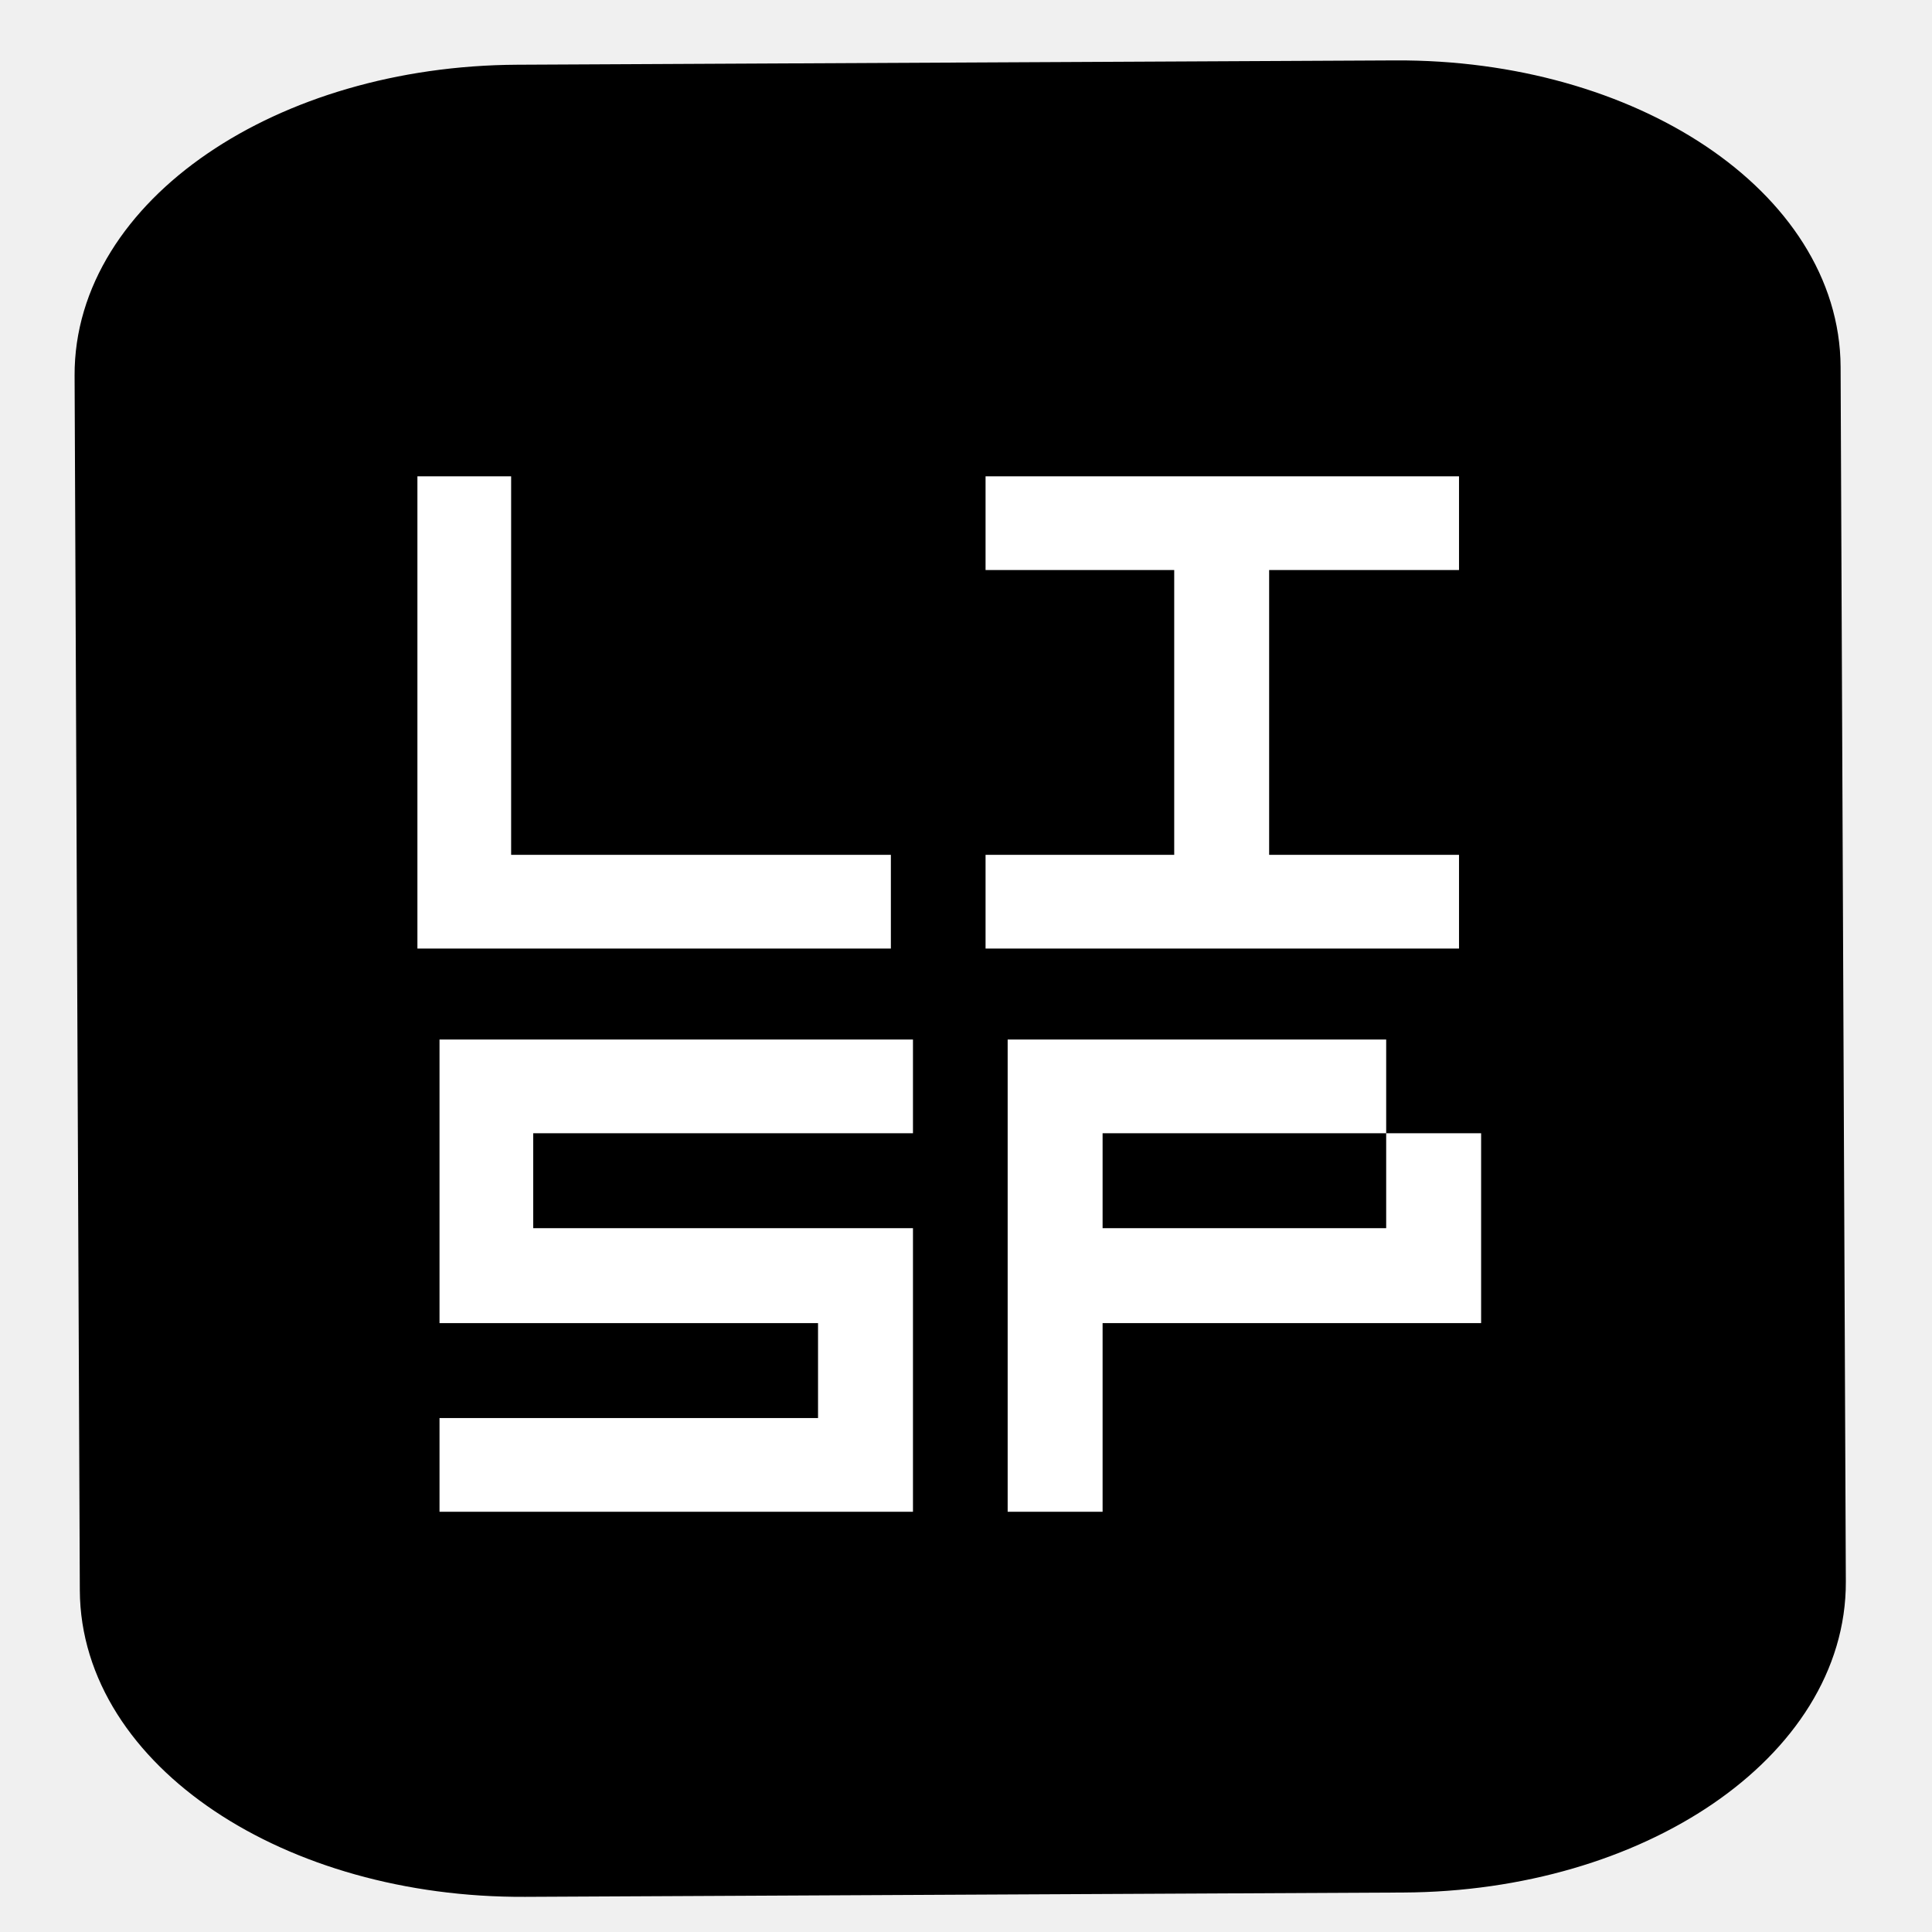
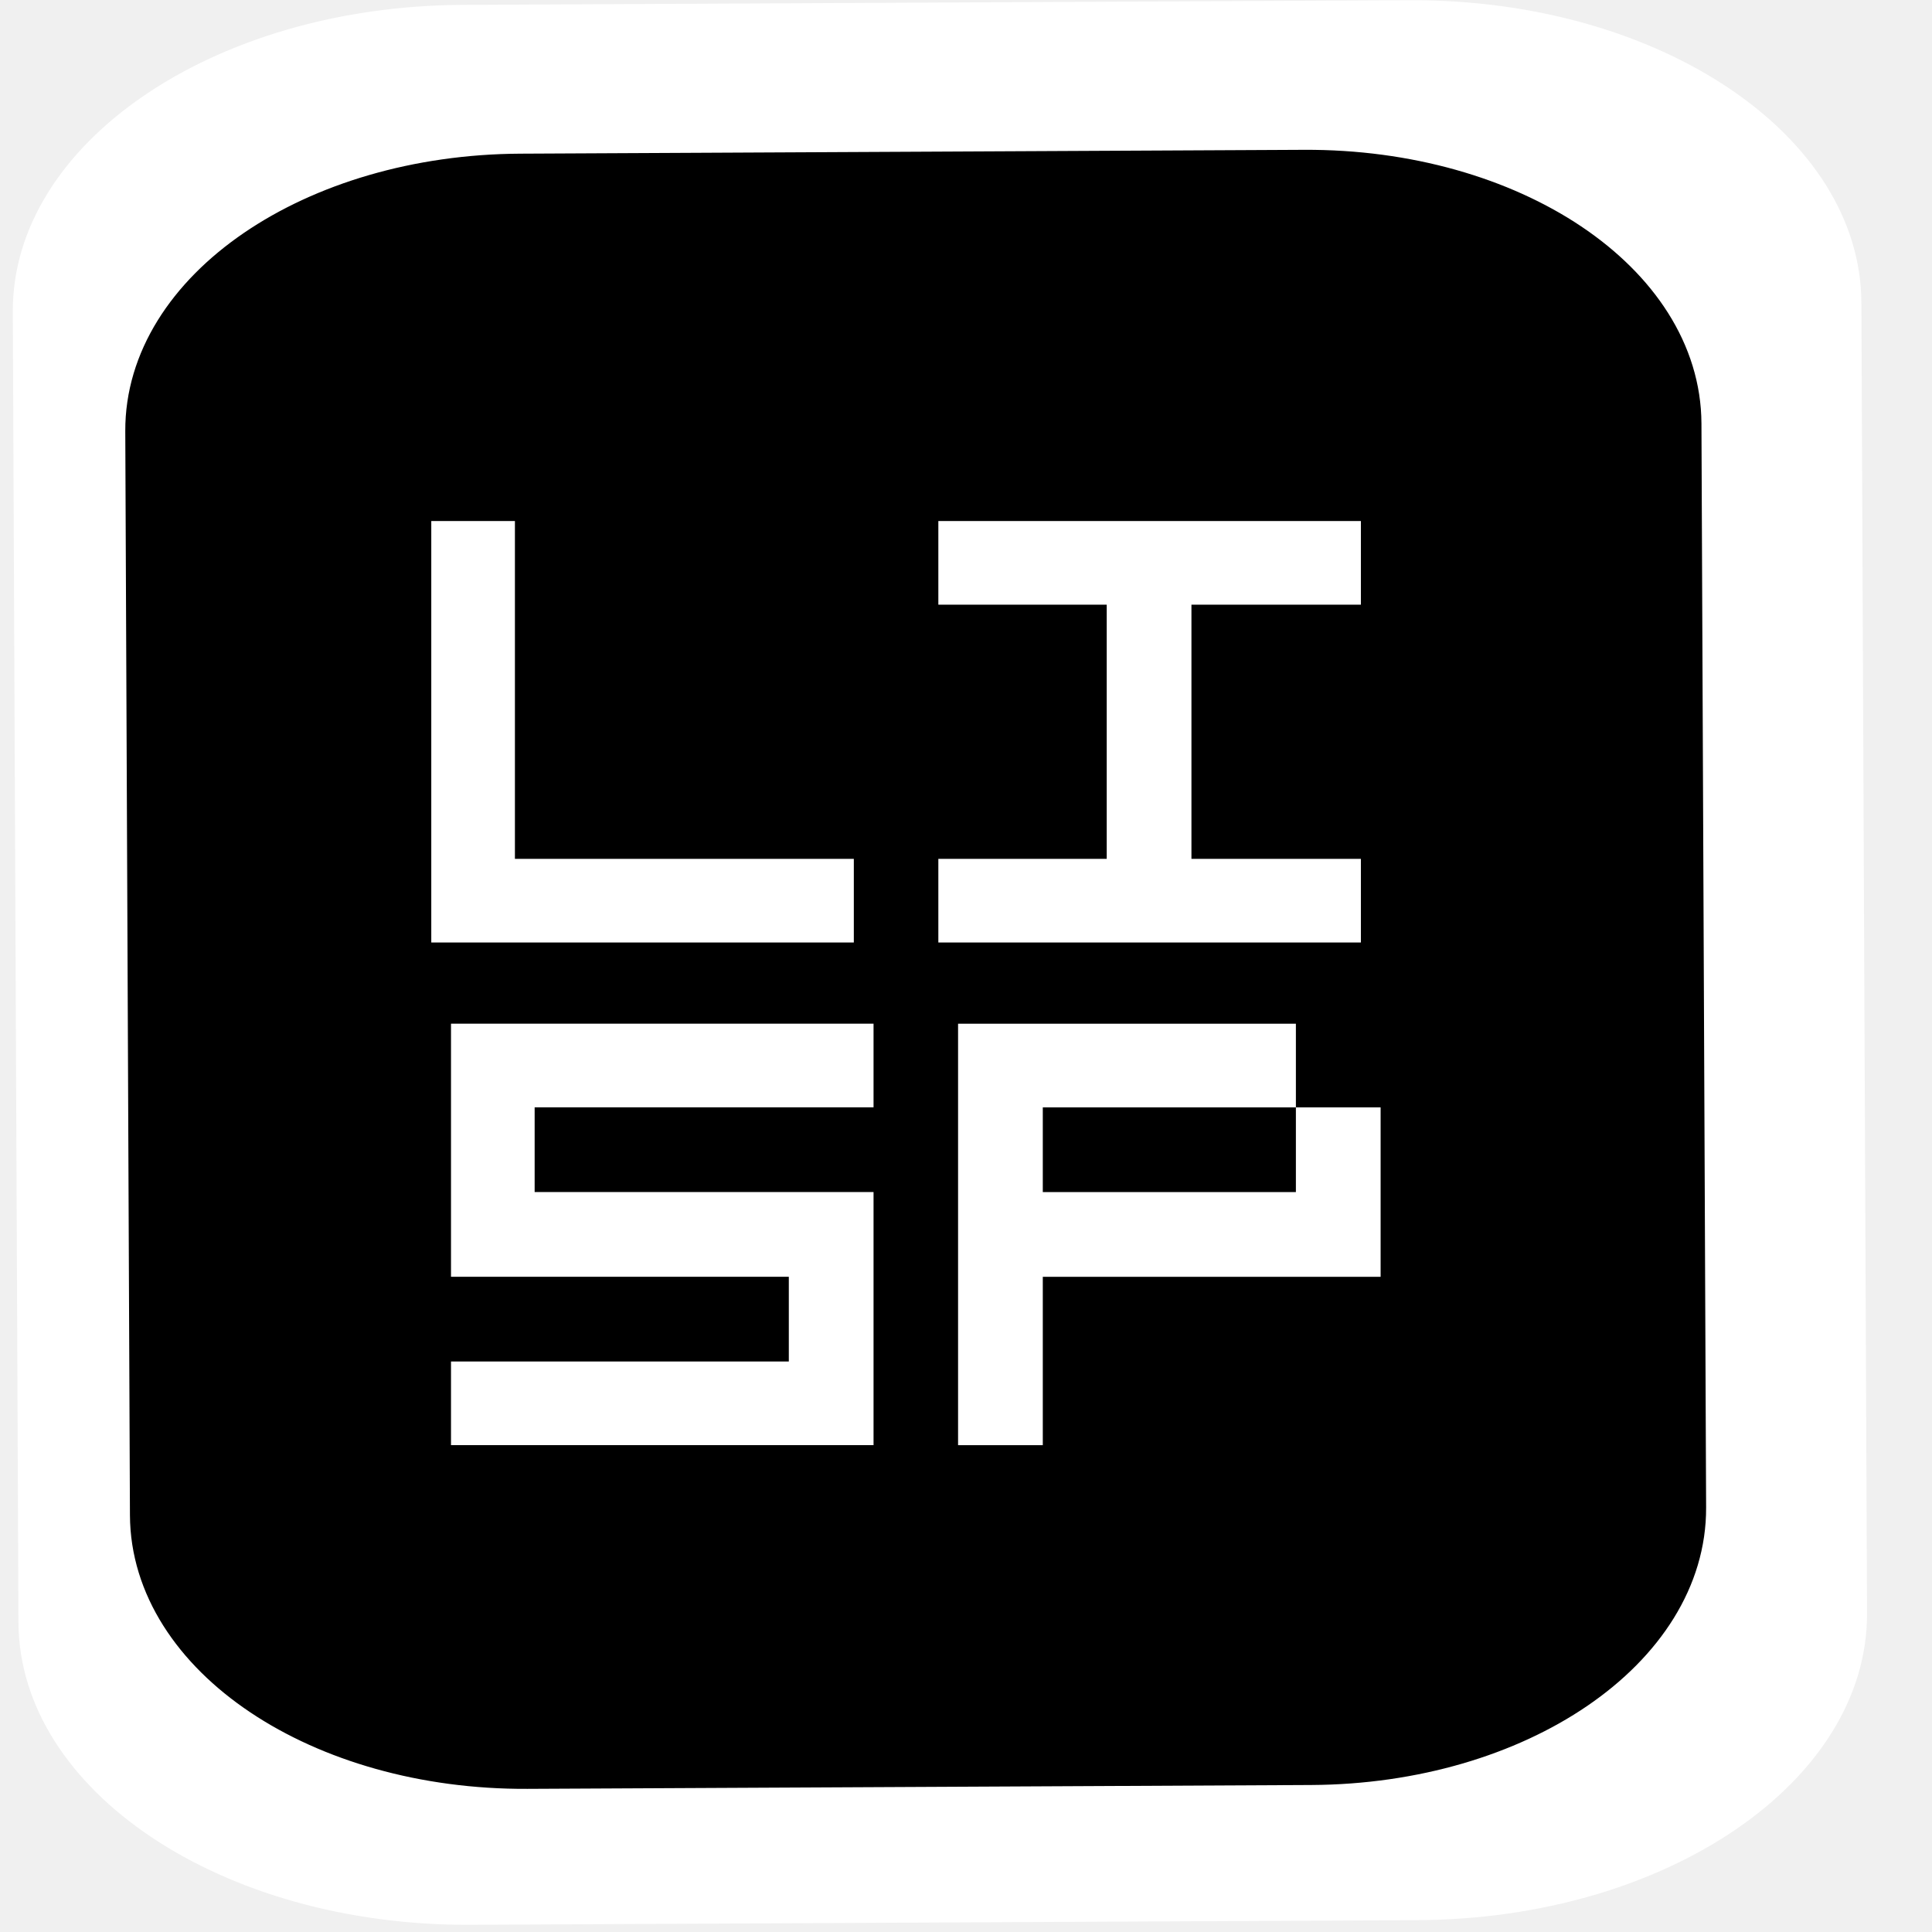
- <svg xmlns="http://www.w3.org/2000/svg" width="256" height="256" id="svg5274" version="1.1">
+ <svg xmlns="http://www.w3.org/2000/svg" width="48" height="48" id="svg5274" version="1.1">
  <defs id="defs5276" />
-   <g id="layer1" transform="translate(0,-796.3622)">
-     <rect id="rect7046-0-2-9-1-0-8-5" ry="55.345" rx="37.429" height="227.047" width="235.805" transform="matrix(-0.00430507,-0.9999907,0.9999879,-0.00491528,0,0)" class="fil3 str0" x="-1044.552" y="9.722" style="fill:#000000;fill-rule:evenodd;stroke:#000000;stroke-width:6.962;stroke-opacity:1" />
-     <path id="path7050-7-1-0-9-3-8-0" d="m 95.675,807.858 c 19.636,-3.252 107.661,-1.593 122.4,5.769 13.666,6.826 19.507,20.818 19.966,38.531 l 2.107,81.295" class="fil2" style="fill:none" />
-     <path id="path7054-6-7-2-3-9-0-3" d="m 13.628,939.961 c 0,14.308 -2.54,31.257 -1.401,45.526 3.558,44.551 20.984,60.309 68.73,57.231 9.2,-0.592 58.909,1.3 69.429,1.3" class="fil2" style="fill:none" />
-     <path id="path7050-7-1-0-8-5-2-6" d="m 95.675,807.858 c 19.636,-3.252 107.661,-1.593 122.4,5.769 13.666,6.826 19.507,20.818 19.966,38.531 l 2.107,81.295" class="fil2" style="fill:none" />
-     <path id="path6171" style="font-size:633.292px;font-style:normal;font-variant:normal;font-weight:normal;font-stretch:normal;line-height:125%;letter-spacing:0px;word-spacing:0px;fill:#ffffff;fill-opacity:1;fill-rule:evenodd;stroke:none;font-family:Visitor TT2 BRK;-inkscape-font-specification:Visitor TT2 BRK" d="m 67.728,909.632 50.317,0 0,12.418 -62.735,0 0,-62.574 12.418,0 0,50.156" />
-     <path id="path6175" style="font-size:633.292px;font-style:normal;font-variant:normal;font-weight:normal;font-stretch:normal;line-height:125%;letter-spacing:0px;word-spacing:0px;fill:#ffffff;fill-opacity:1;fill-rule:evenodd;stroke:none;font-family:Visitor TT2 BRK;-inkscape-font-specification:Visitor TT2 BRK" d="m 58.238,934.105 62.735,0 0,12.418 -50.317,0 0,12.579 50.317,0 0,37.577 -62.735,0 0,-12.418 50.156,0 0,-12.579 -50.156,0 0,-37.576" />
-     <path id="path6177" style="font-size:633.292px;font-style:normal;font-variant:normal;font-weight:normal;font-stretch:normal;line-height:125%;letter-spacing:0px;word-spacing:0px;fill:#ffffff;fill-opacity:1;fill-rule:evenodd;stroke:none;font-family:Visitor TT2 BRK;-inkscape-font-specification:Visitor TT2 BRK" d="m 183.676,946.523 12.579,0 0,25.158 -50.156,0 0,24.998 -12.579,0 0,-62.574 50.156,0 0,12.418 -37.577,0 0,12.579 37.577,0 0,-12.579" />
-     <path id="path6173" style="font-size:633.292px;font-style:normal;font-variant:normal;font-weight:normal;font-stretch:normal;line-height:125%;letter-spacing:0px;word-spacing:0px;fill:#ffffff;fill-opacity:1;fill-rule:evenodd;stroke:none;font-family:Visitor TT2 BRK;-inkscape-font-specification:Visitor TT2 BRK" d="m 193.327,859.476 0,12.418 -25.159,0 0,37.738 25.159,0 0,12.418 -62.735,0 0,-12.418 24.998,0 0,-37.738 -24.998,0 0,-12.418 62.735,0" />
+   <g id="layer1" transform="translate(0,-1004.362)">
+     <rect id="rect7046-0-2-9-1-0-8-5-5" ry="11.196" rx="7.571" height="45.928" width="47.7" transform="matrix(-0.00430507,-0.9999907,0.9999879,-0.00491528,0,0)" class="fil3 str0" x="-1052.228" y="-4.039" style="fill:#ffffff;fill-rule:evenodd;stroke:none" />
+     <rect id="rect7046-0-2-9-1-0-8-5" ry="9.262" rx="6.264" height="37.995" width="39.461" transform="matrix(-0.00430507,-0.9999907,0.9999879,-0.00491528,0,0)" class="fil3 str0" x="-1048.275" y="-0.675" style="fill:#000000;fill-rule:evenodd;stroke:#000000;stroke-width:1.165;stroke-opacity:1" />
+     <path id="path7050-7-1-0-9-3-8-0" d="m 17.469,1008.669 c 3.286,-0.544 18.017,-0.267 20.483,0.965 2.287,1.142 3.264,3.484 3.341,6.448 l 0.353,13.604" class="fil2" style="fill:none" />
+     <path id="path7054-6-7-2-3-9-0-3" d="m 3.739,1030.775 c 0,2.394 -0.425,5.231 -0.234,7.619 0.595,7.455 3.512,10.092 11.502,9.577 1.54,-0.099 9.858,0.217 11.618,0.217" class="fil2" style="fill:none" />
+     <path id="path7050-7-1-0-8-5-2-6" d="m 17.469,1008.669 c 3.286,-0.544 18.017,-0.267 20.483,0.965 2.287,1.142 3.264,3.484 3.341,6.448 l 0.353,13.604" class="fil2" style="fill:none" />
+     <path id="path6171" style="font-size:633.292px;font-style:normal;font-variant:normal;font-weight:normal;font-stretch:normal;line-height:125%;letter-spacing:0px;word-spacing:0px;fill:#ffffff;fill-opacity:1;fill-rule:evenodd;stroke:none;font-family:Visitor TT2 BRK;-inkscape-font-specification:Visitor TT2 BRK" d="m 12.793,1025.7 8.42,0 0,2.078 -10.498,0 0,-10.471 2.078,0 0,8.393" />
+     <path id="path6175" style="font-size:633.292px;font-style:normal;font-variant:normal;font-weight:normal;font-stretch:normal;line-height:125%;letter-spacing:0px;word-spacing:0px;fill:#ffffff;fill-opacity:1;fill-rule:evenodd;stroke:none;font-family:Visitor TT2 BRK;-inkscape-font-specification:Visitor TT2 BRK" d="m 11.205,1029.795 10.498,0 0,2.078 -8.42,0 0,2.105 8.42,0 0,6.288 -10.498,0 0,-2.078 8.393,0 0,-2.105 -8.393,0 0,-6.288" />
+     <path id="path6177" style="font-size:633.292px;font-style:normal;font-variant:normal;font-weight:normal;font-stretch:normal;line-height:125%;letter-spacing:0px;word-spacing:0px;fill:#ffffff;fill-opacity:1;fill-rule:evenodd;stroke:none;font-family:Visitor TT2 BRK;-inkscape-font-specification:Visitor TT2 BRK" d="m 32.196,1031.874 2.105,0 0,4.21 -8.393,0 0,4.183 -2.105,0 0,-10.471 8.393,0 0,2.078 -6.288,0 0,2.105 6.288,0 0,-2.105" />
+     <path id="path6173" style="font-size:633.292px;font-style:normal;font-variant:normal;font-weight:normal;font-stretch:normal;line-height:125%;letter-spacing:0px;word-spacing:0px;fill:#ffffff;fill-opacity:1;fill-rule:evenodd;stroke:none;font-family:Visitor TT2 BRK;-inkscape-font-specification:Visitor TT2 BRK" d="m 33.811,1017.307 0,2.078 -4.21,0 0,6.315 4.21,0 0,2.078 -10.498,0 0,-2.078 4.183,0 0,-6.315 -4.183,0 0,-2.078 10.498,0" />
+     <rect id="rect7046-0-2-9-1-0-8-5-9" ry="55.345" rx="37.429" height="227.047" width="235.805" transform="matrix(-0.00430507,-0.9999907,0.9999879,-0.00491528,0,0)" class="fil3 str0" x="-1047.147" y="296.654" style="fill:#000000;fill-rule:evenodd;stroke:#000000;stroke-width:6.962;stroke-opacity:1" />
  </g>
</svg>
